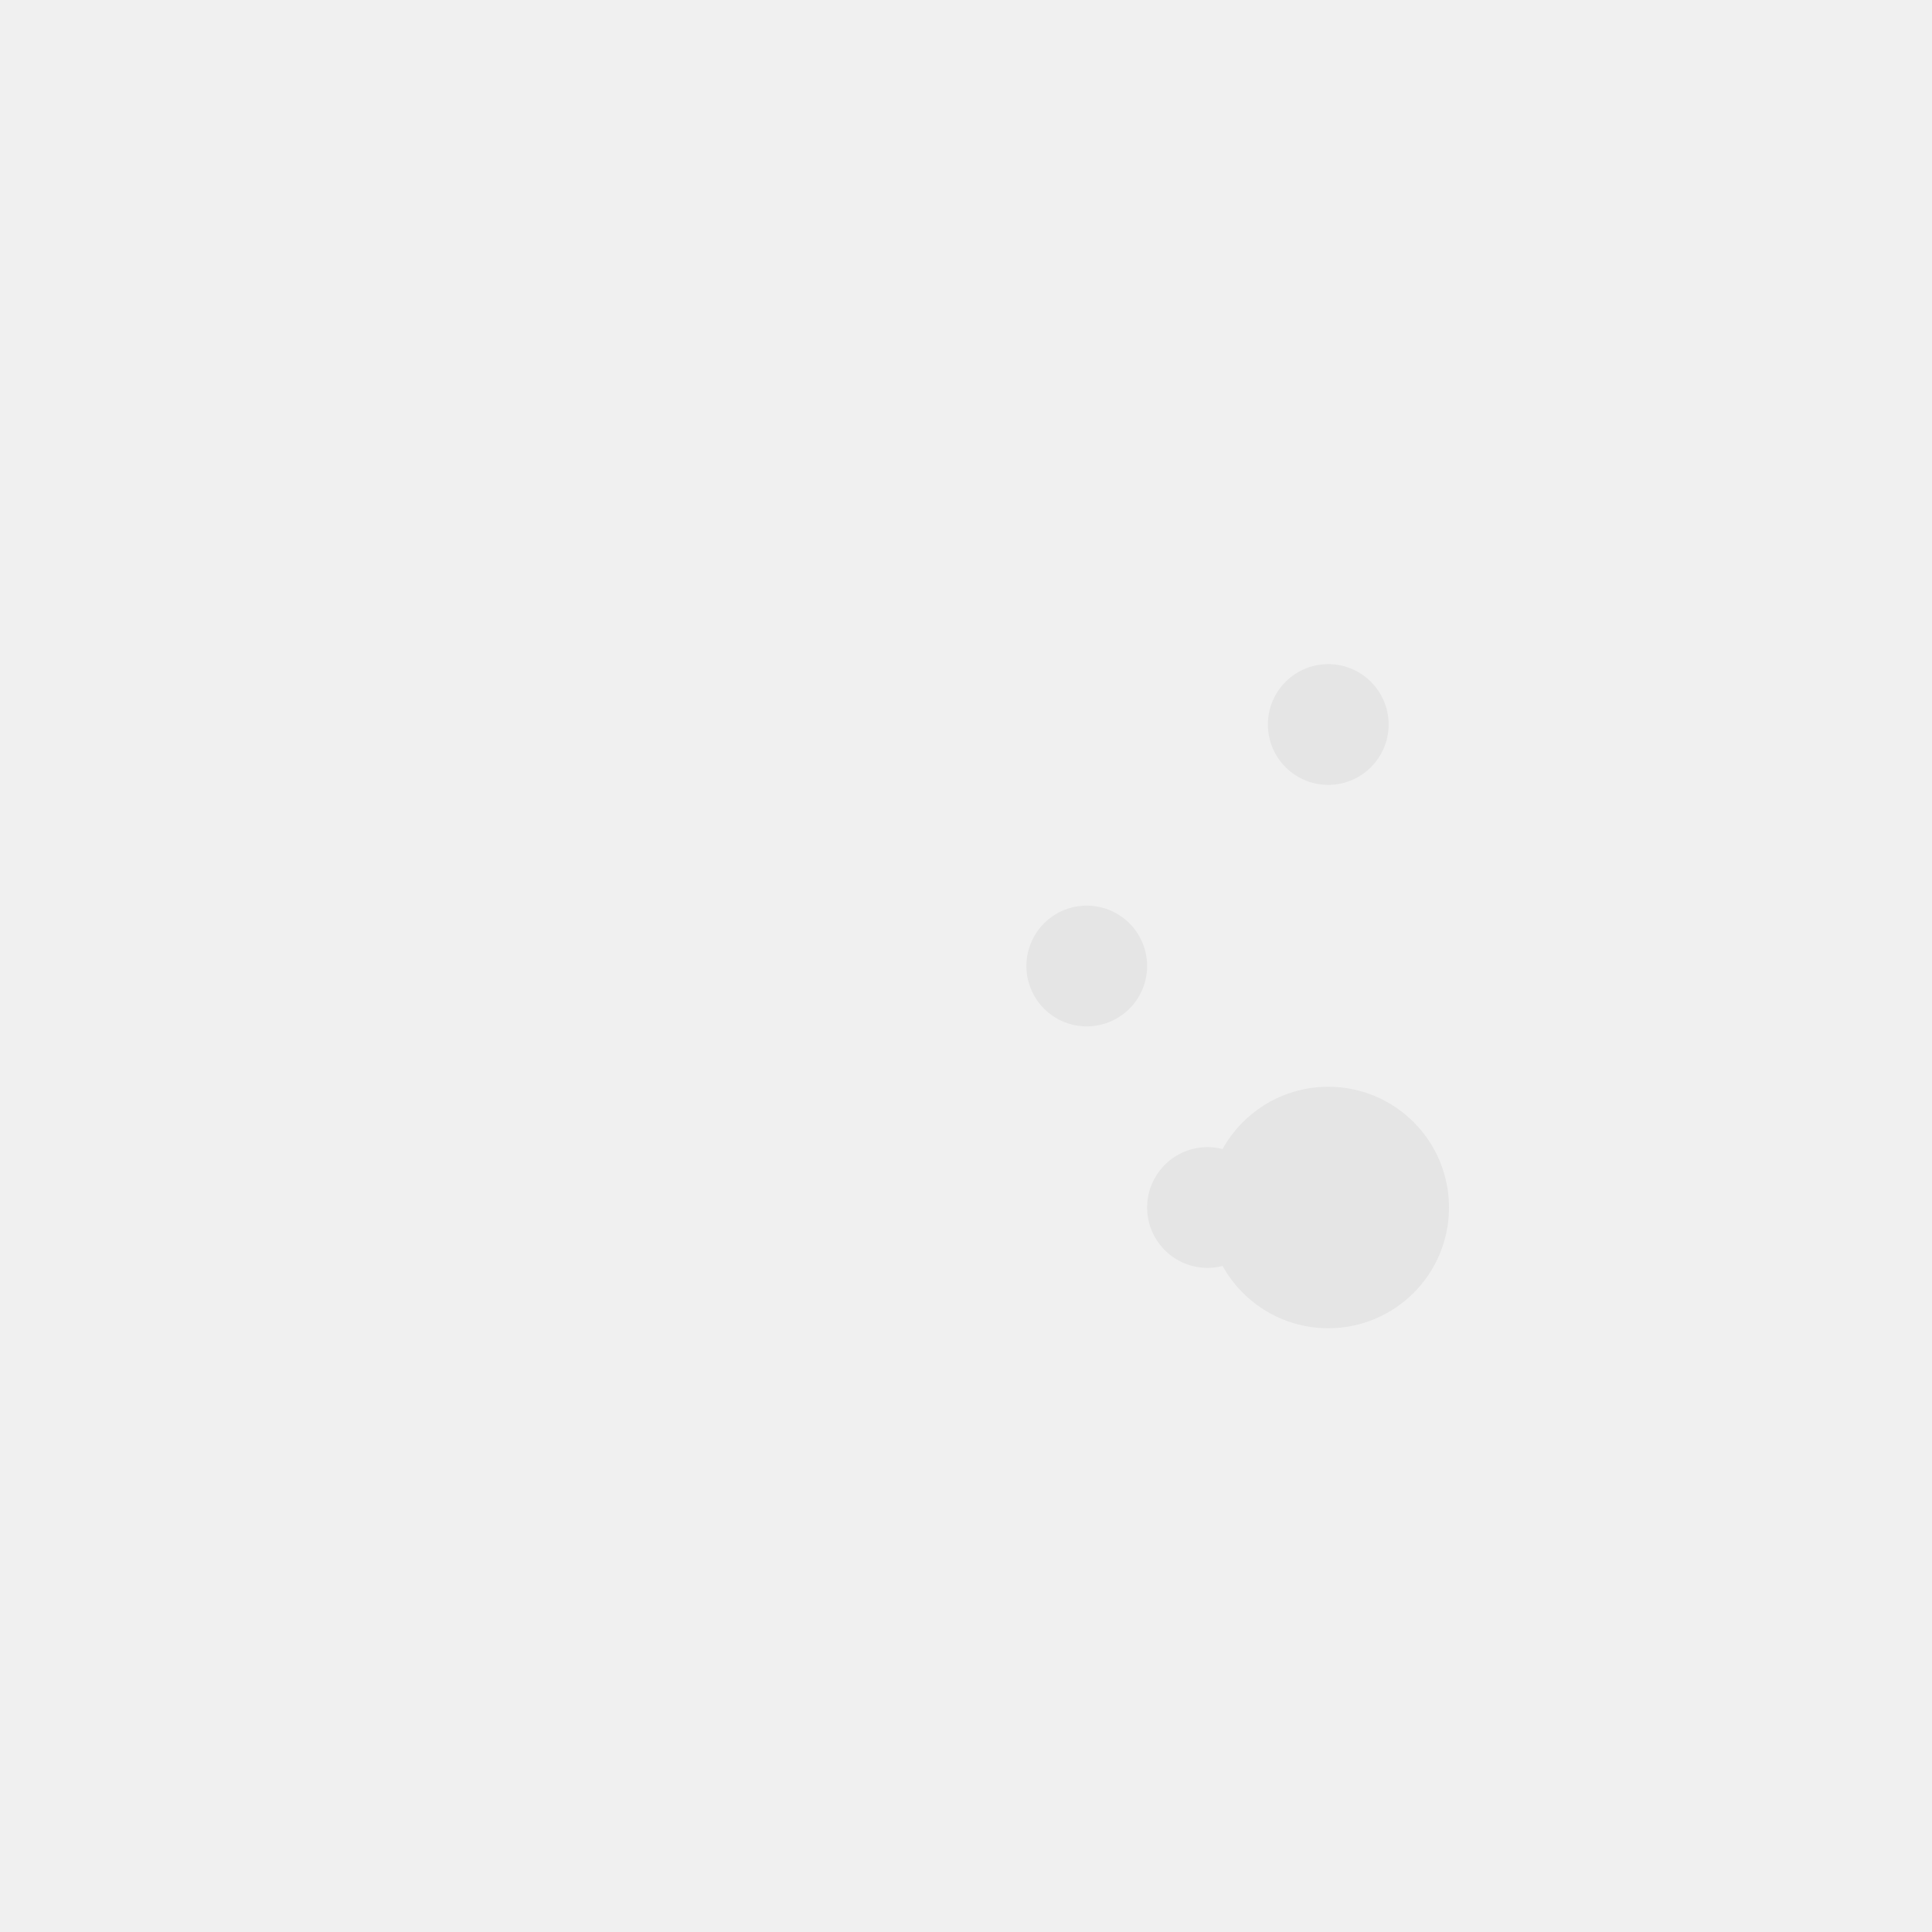
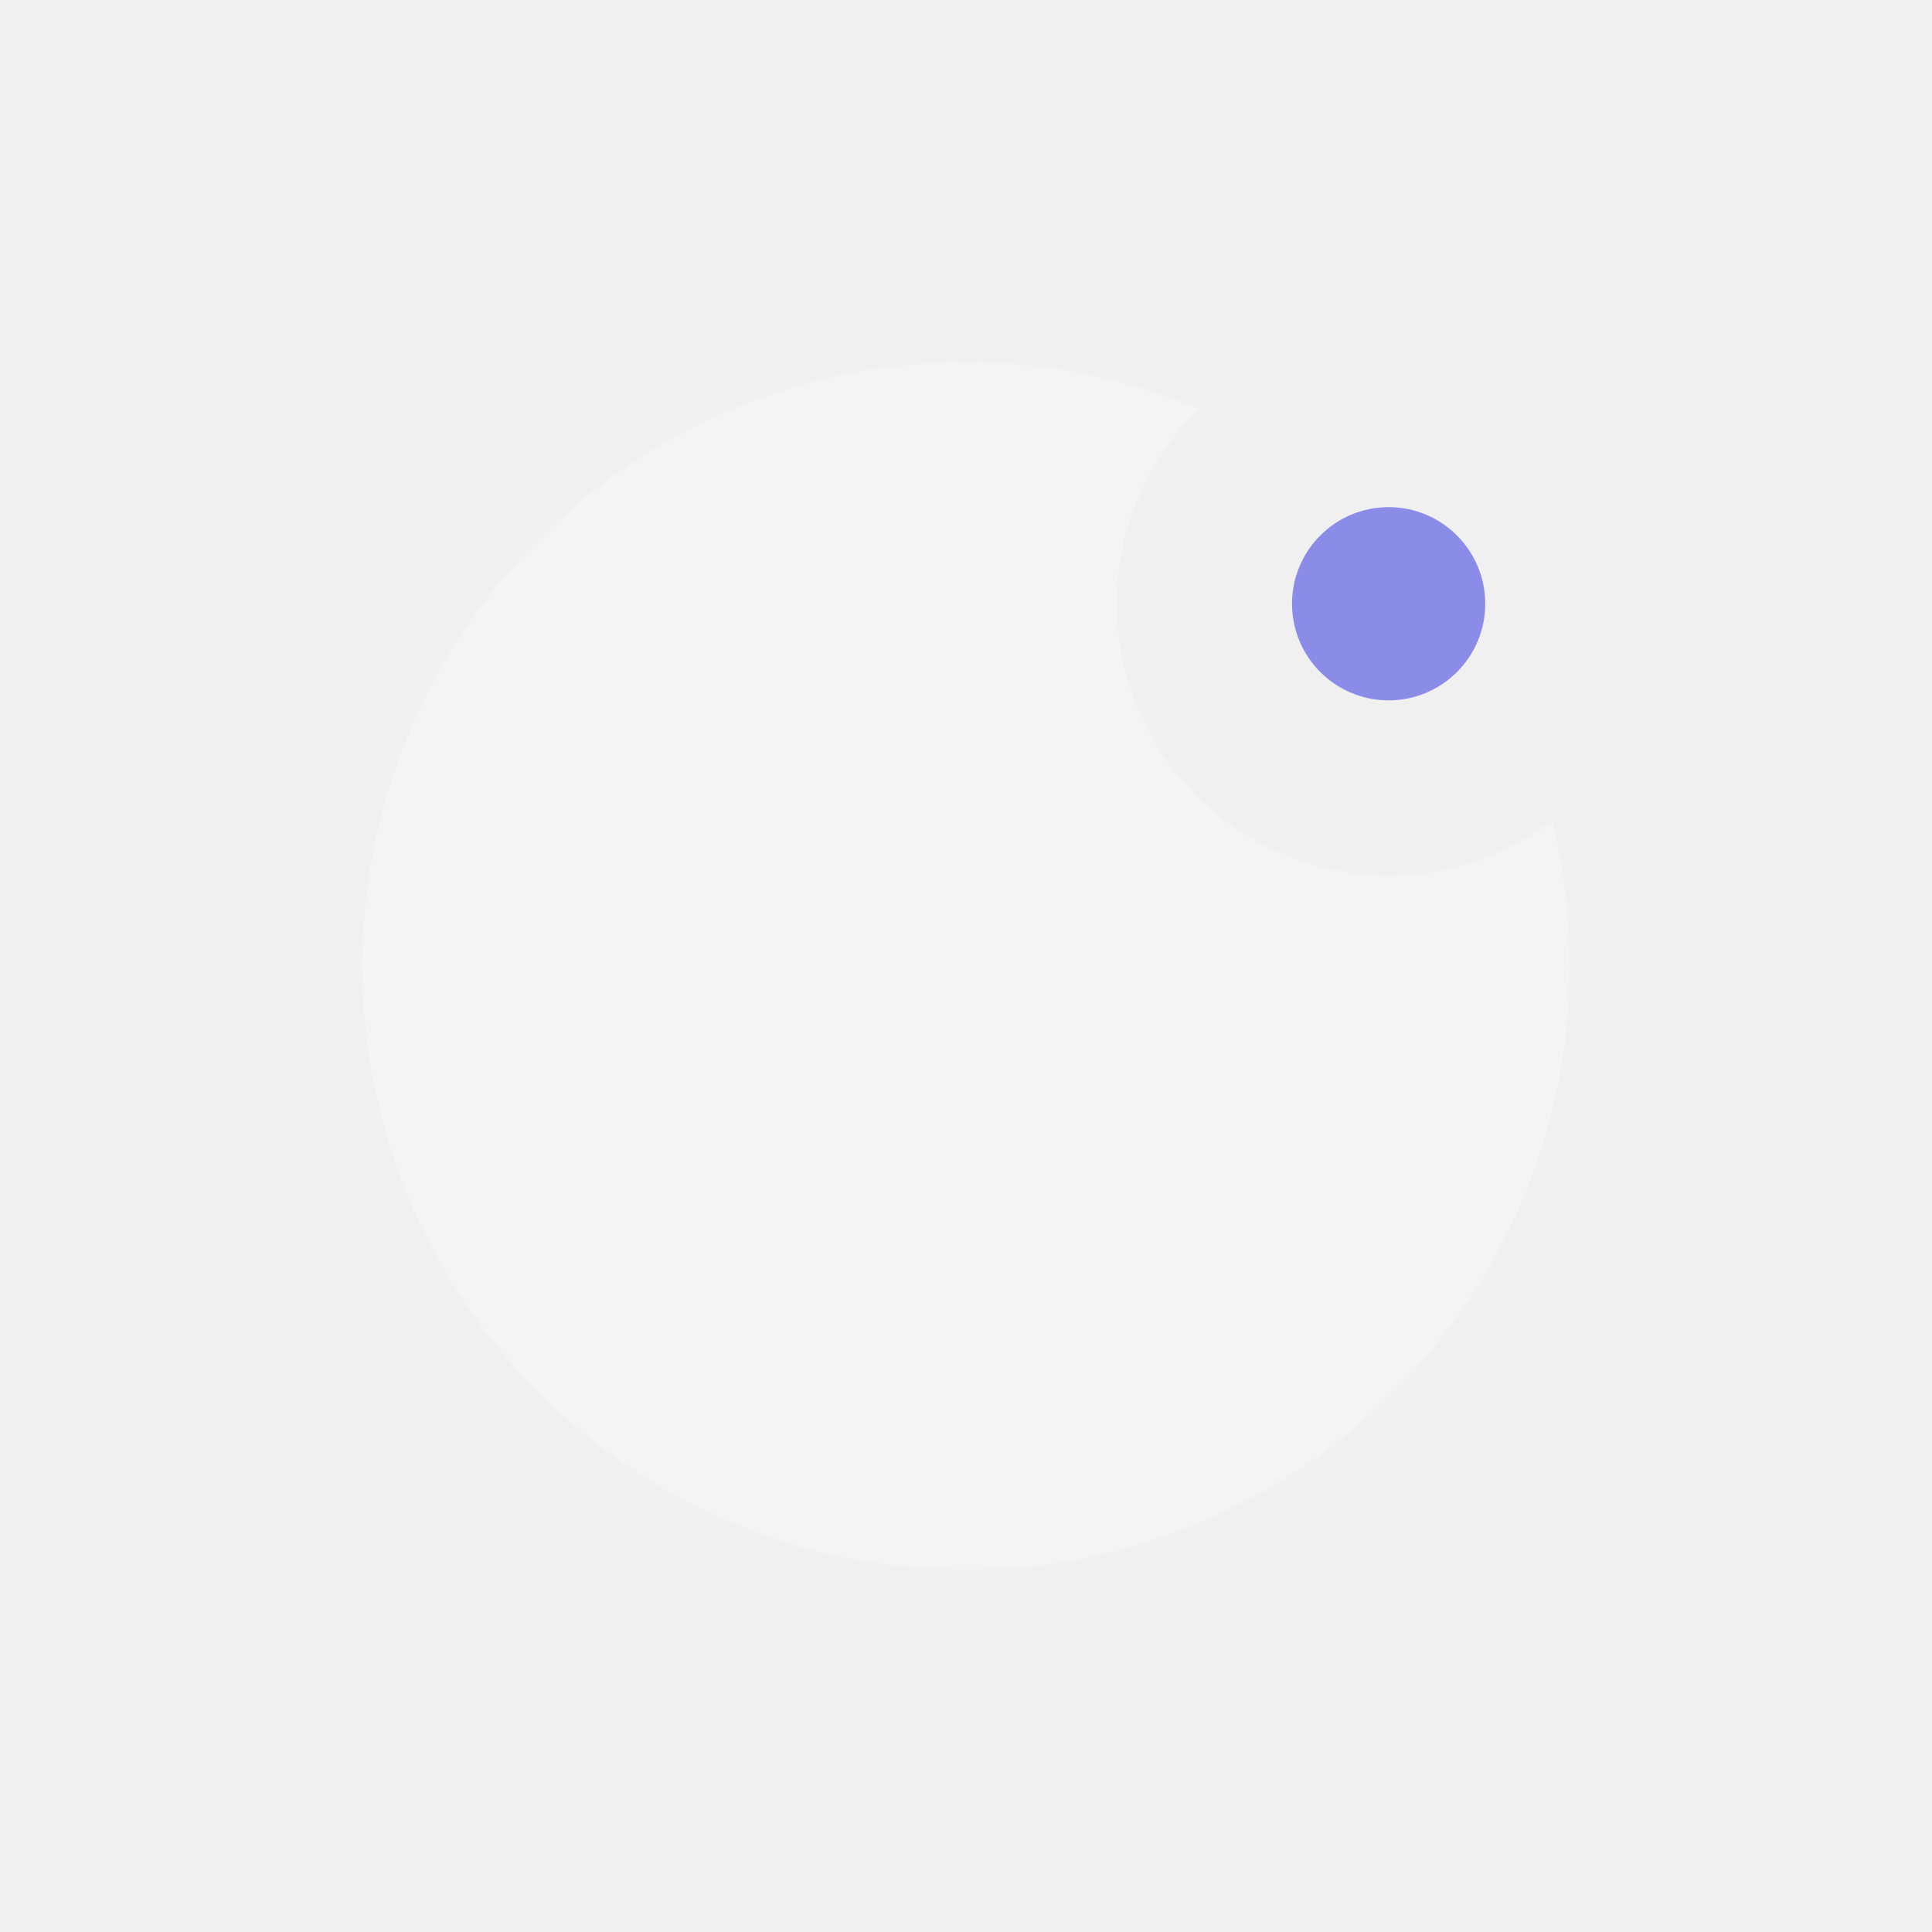
- <svg xmlns="http://www.w3.org/2000/svg" viewBox="0 0 32 32" fill="none">
+ <svg xmlns="http://www.w3.org/2000/svg" viewBox="0 0 64 64" role="img" aria-label="Solid eclipse">
  <style>
-     .line-1 {
-       stroke-dasharray: 12;
-       stroke-dashoffset: 12;
-       animation: type-1 4s ease-in-out infinite;
-     }
-     .line-2 {
-       stroke-dasharray: 8;
-       stroke-dashoffset: 8;
-       animation: type-2 4s ease-in-out infinite;
-     }
-     .line-3 {
-       stroke-dasharray: 10;
-       stroke-dashoffset: 10;
-       animation: type-3 4s ease-in-out infinite;
-     }
-     .dot {
-       transform-origin: 22px 20px;
-       animation: pop-dot 4s cubic-bezier(0.34, 1.56, 0.64, 1) infinite;
-     }
- 
-     @keyframes type-1 {
-       0%, 10% { stroke-dashoffset: 12; }
-       25%, 85% { stroke-dashoffset: 0; }
-       92%, 100% { stroke-dashoffset: 12; }
-     }
-     @keyframes type-2 {
-       0%, 25% { stroke-dashoffset: 8; }
-       40%, 85% { stroke-dashoffset: 0; }
-       92%, 100% { stroke-dashoffset: 8; }
-     }
-     @keyframes type-3 {
-       0%, 40% { stroke-dashoffset: 10; }
-       55%, 85% { stroke-dashoffset: 0; }
-       92%, 100% { stroke-dashoffset: 10; }
-     }
-     @keyframes pop-dot {
-       0%, 55% {
-         transform: scale(0);
-         opacity: 0;
-       }
-       62% {
-         transform: scale(1.4);
-         opacity: 1;
-       }
-       68%, 85% {
-         transform: scale(1);
-         opacity: 1;
-       }
-       92%, 100% {
-         transform: scale(0);
-         opacity: 0;
-       }
-     }
+     .mark { transform-box: fill-box; transform-origin: center; animation: settle 1.8s ease-in-out infinite; }
+     .dot { transform-box: fill-box; transform-origin: center; animation: dot-pulse 1.8s ease-in-out infinite; }
+     @keyframes settle { 0%, 100% { transform: scale(.96); } 50% { transform: scale(1); } }
+     @keyframes dot-pulse { 0%, 100% { transform: scale(.9); opacity: .75; } 50% { transform: scale(1); opacity: 1; } }
  </style>
-   <path class="line-1" d="M10 12h12" stroke="#e5e5e5" stroke-width="2" stroke-linecap="round" />
-   <path class="line-2" d="M10 16h8" stroke="#e5e5e5" stroke-width="2" stroke-linecap="round" />
-   <path class="line-3" d="M10 20h10" stroke="#e5e5e5" stroke-width="2" stroke-linecap="round" />
-   <circle class="dot" cx="22" cy="20" r="2" fill="#e5e5e5" />
+   <defs>
+     <mask id="bite">
+       <rect width="64" height="64" fill="#fff" />
+       <circle cx="46" cy="20" r="9" fill="#000" />
+     </mask>
+   </defs>
+   <circle class="mark" cx="32" cy="32" r="20" fill="#f4f4f5" mask="url(#bite)" />
+   <circle class="dot" cx="46" cy="20" r="3.2" fill="#8b8be8" />
</svg>
